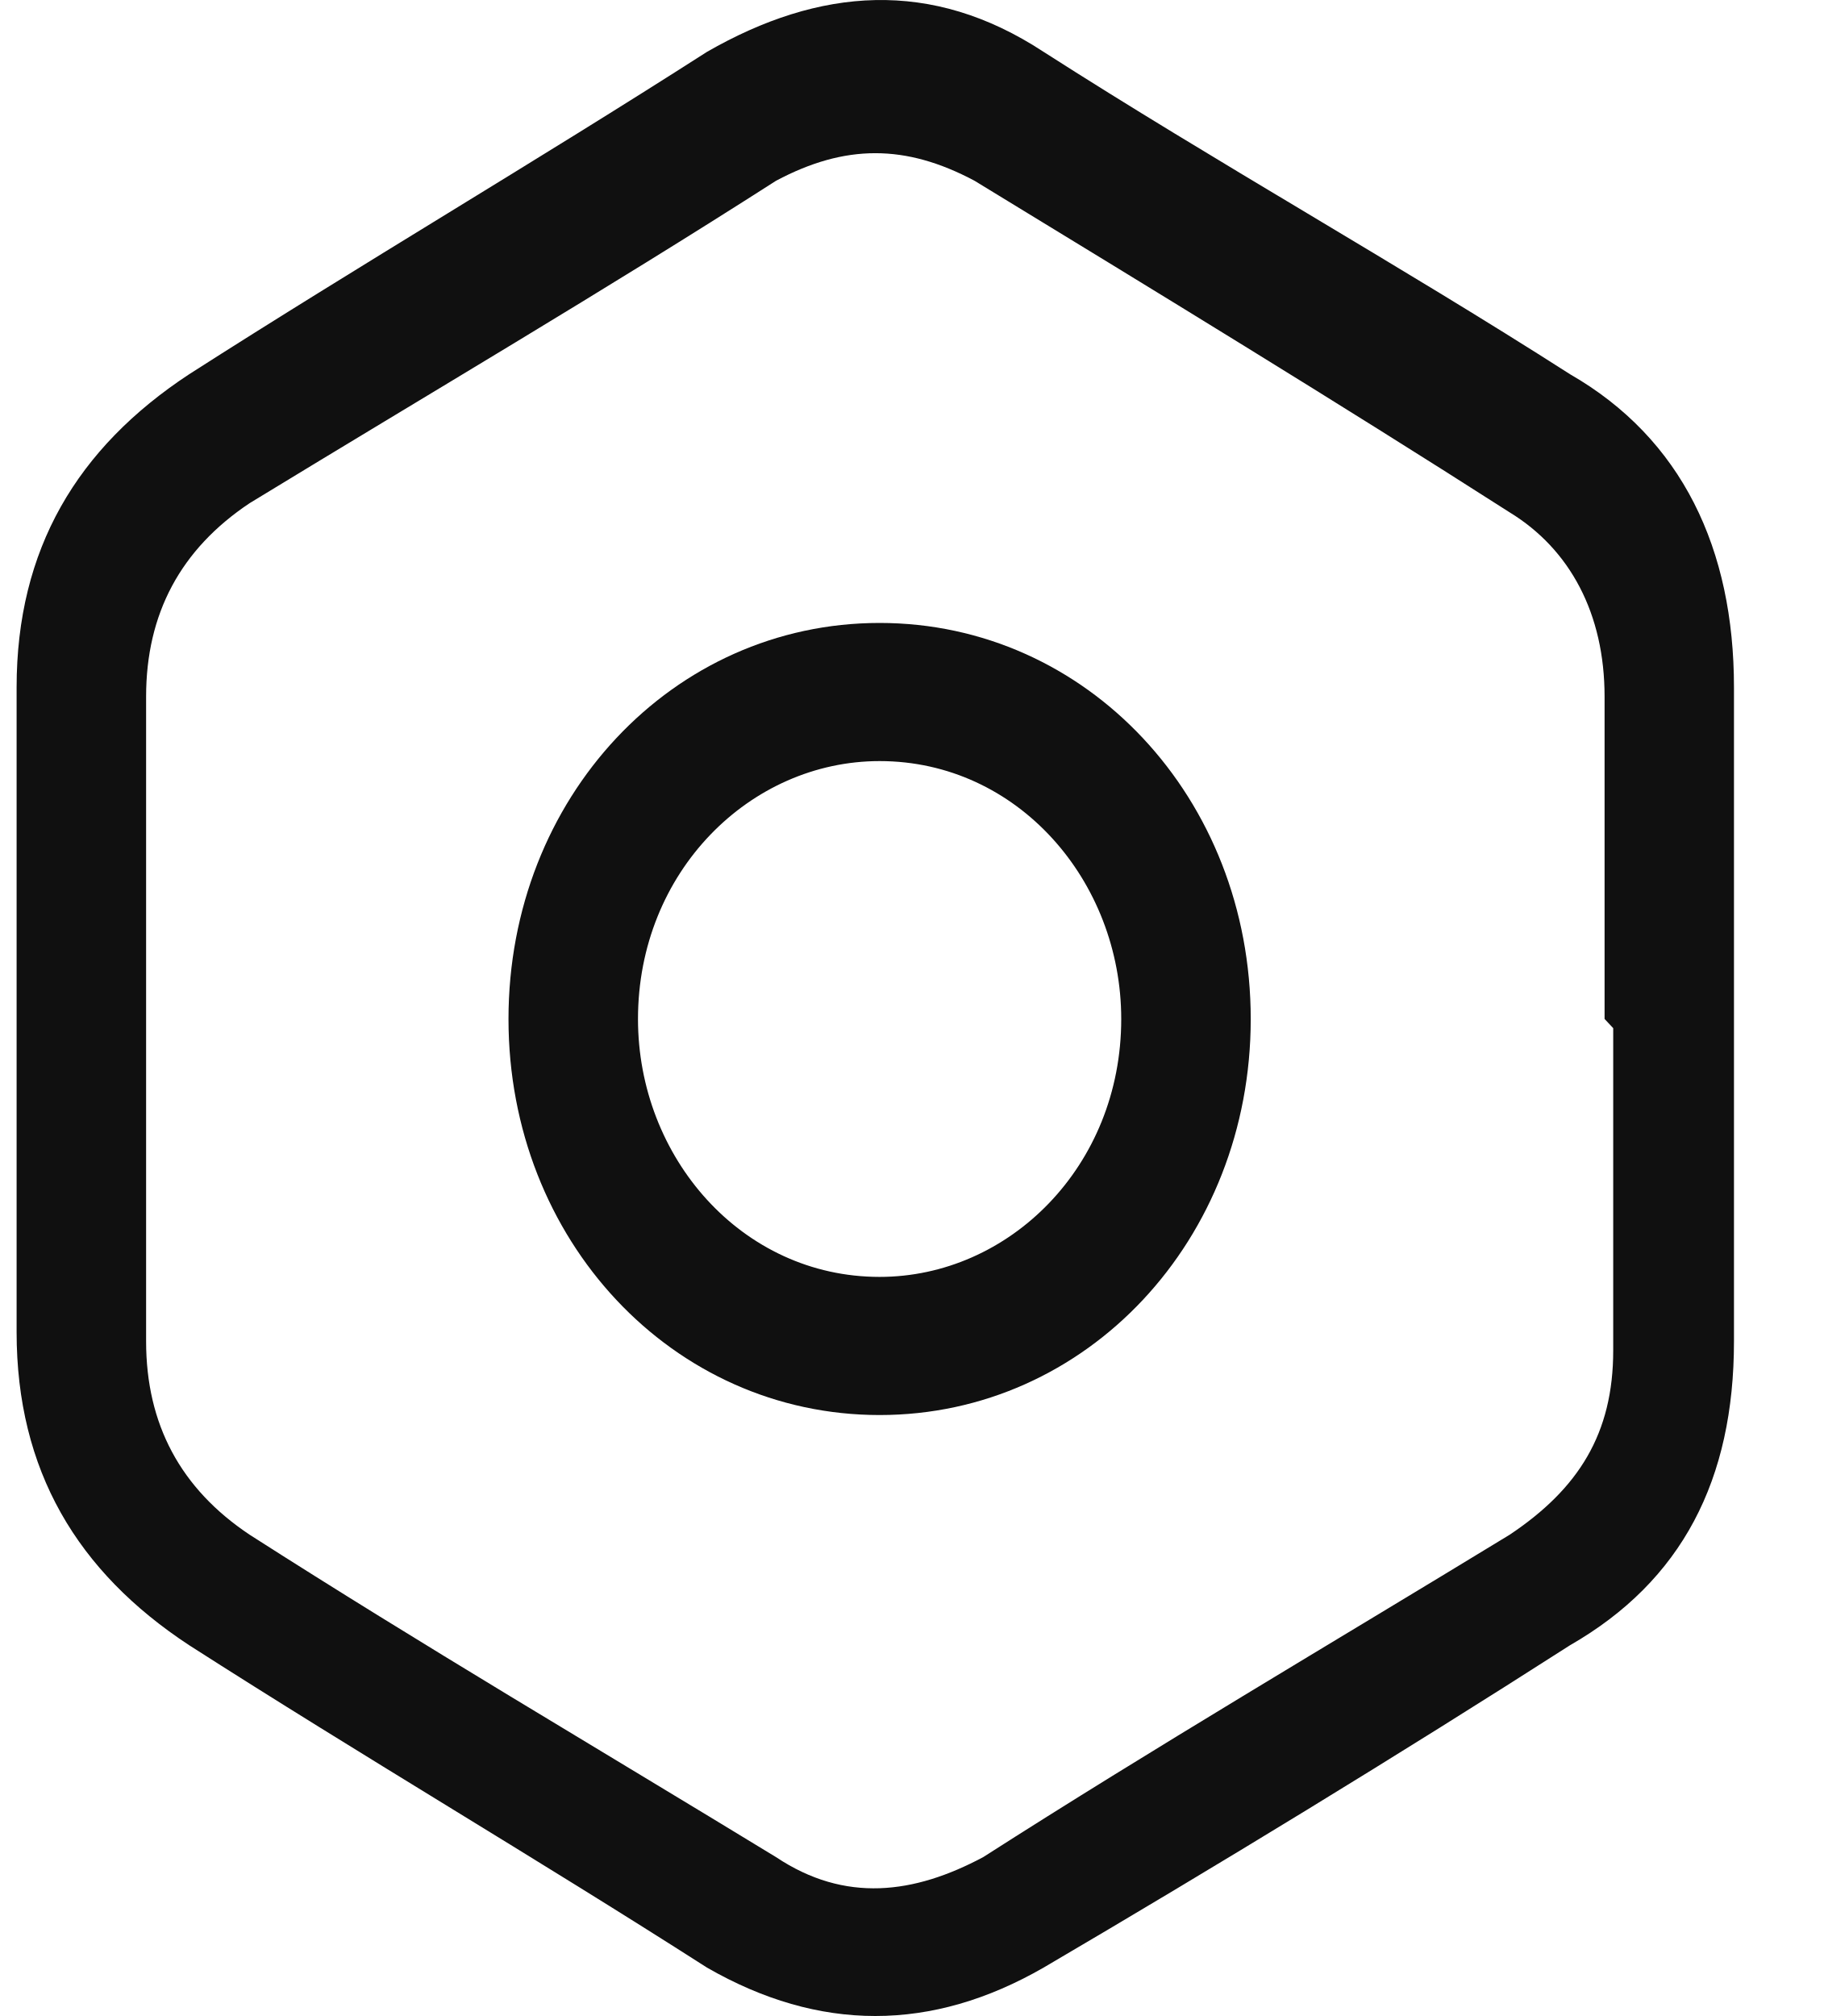
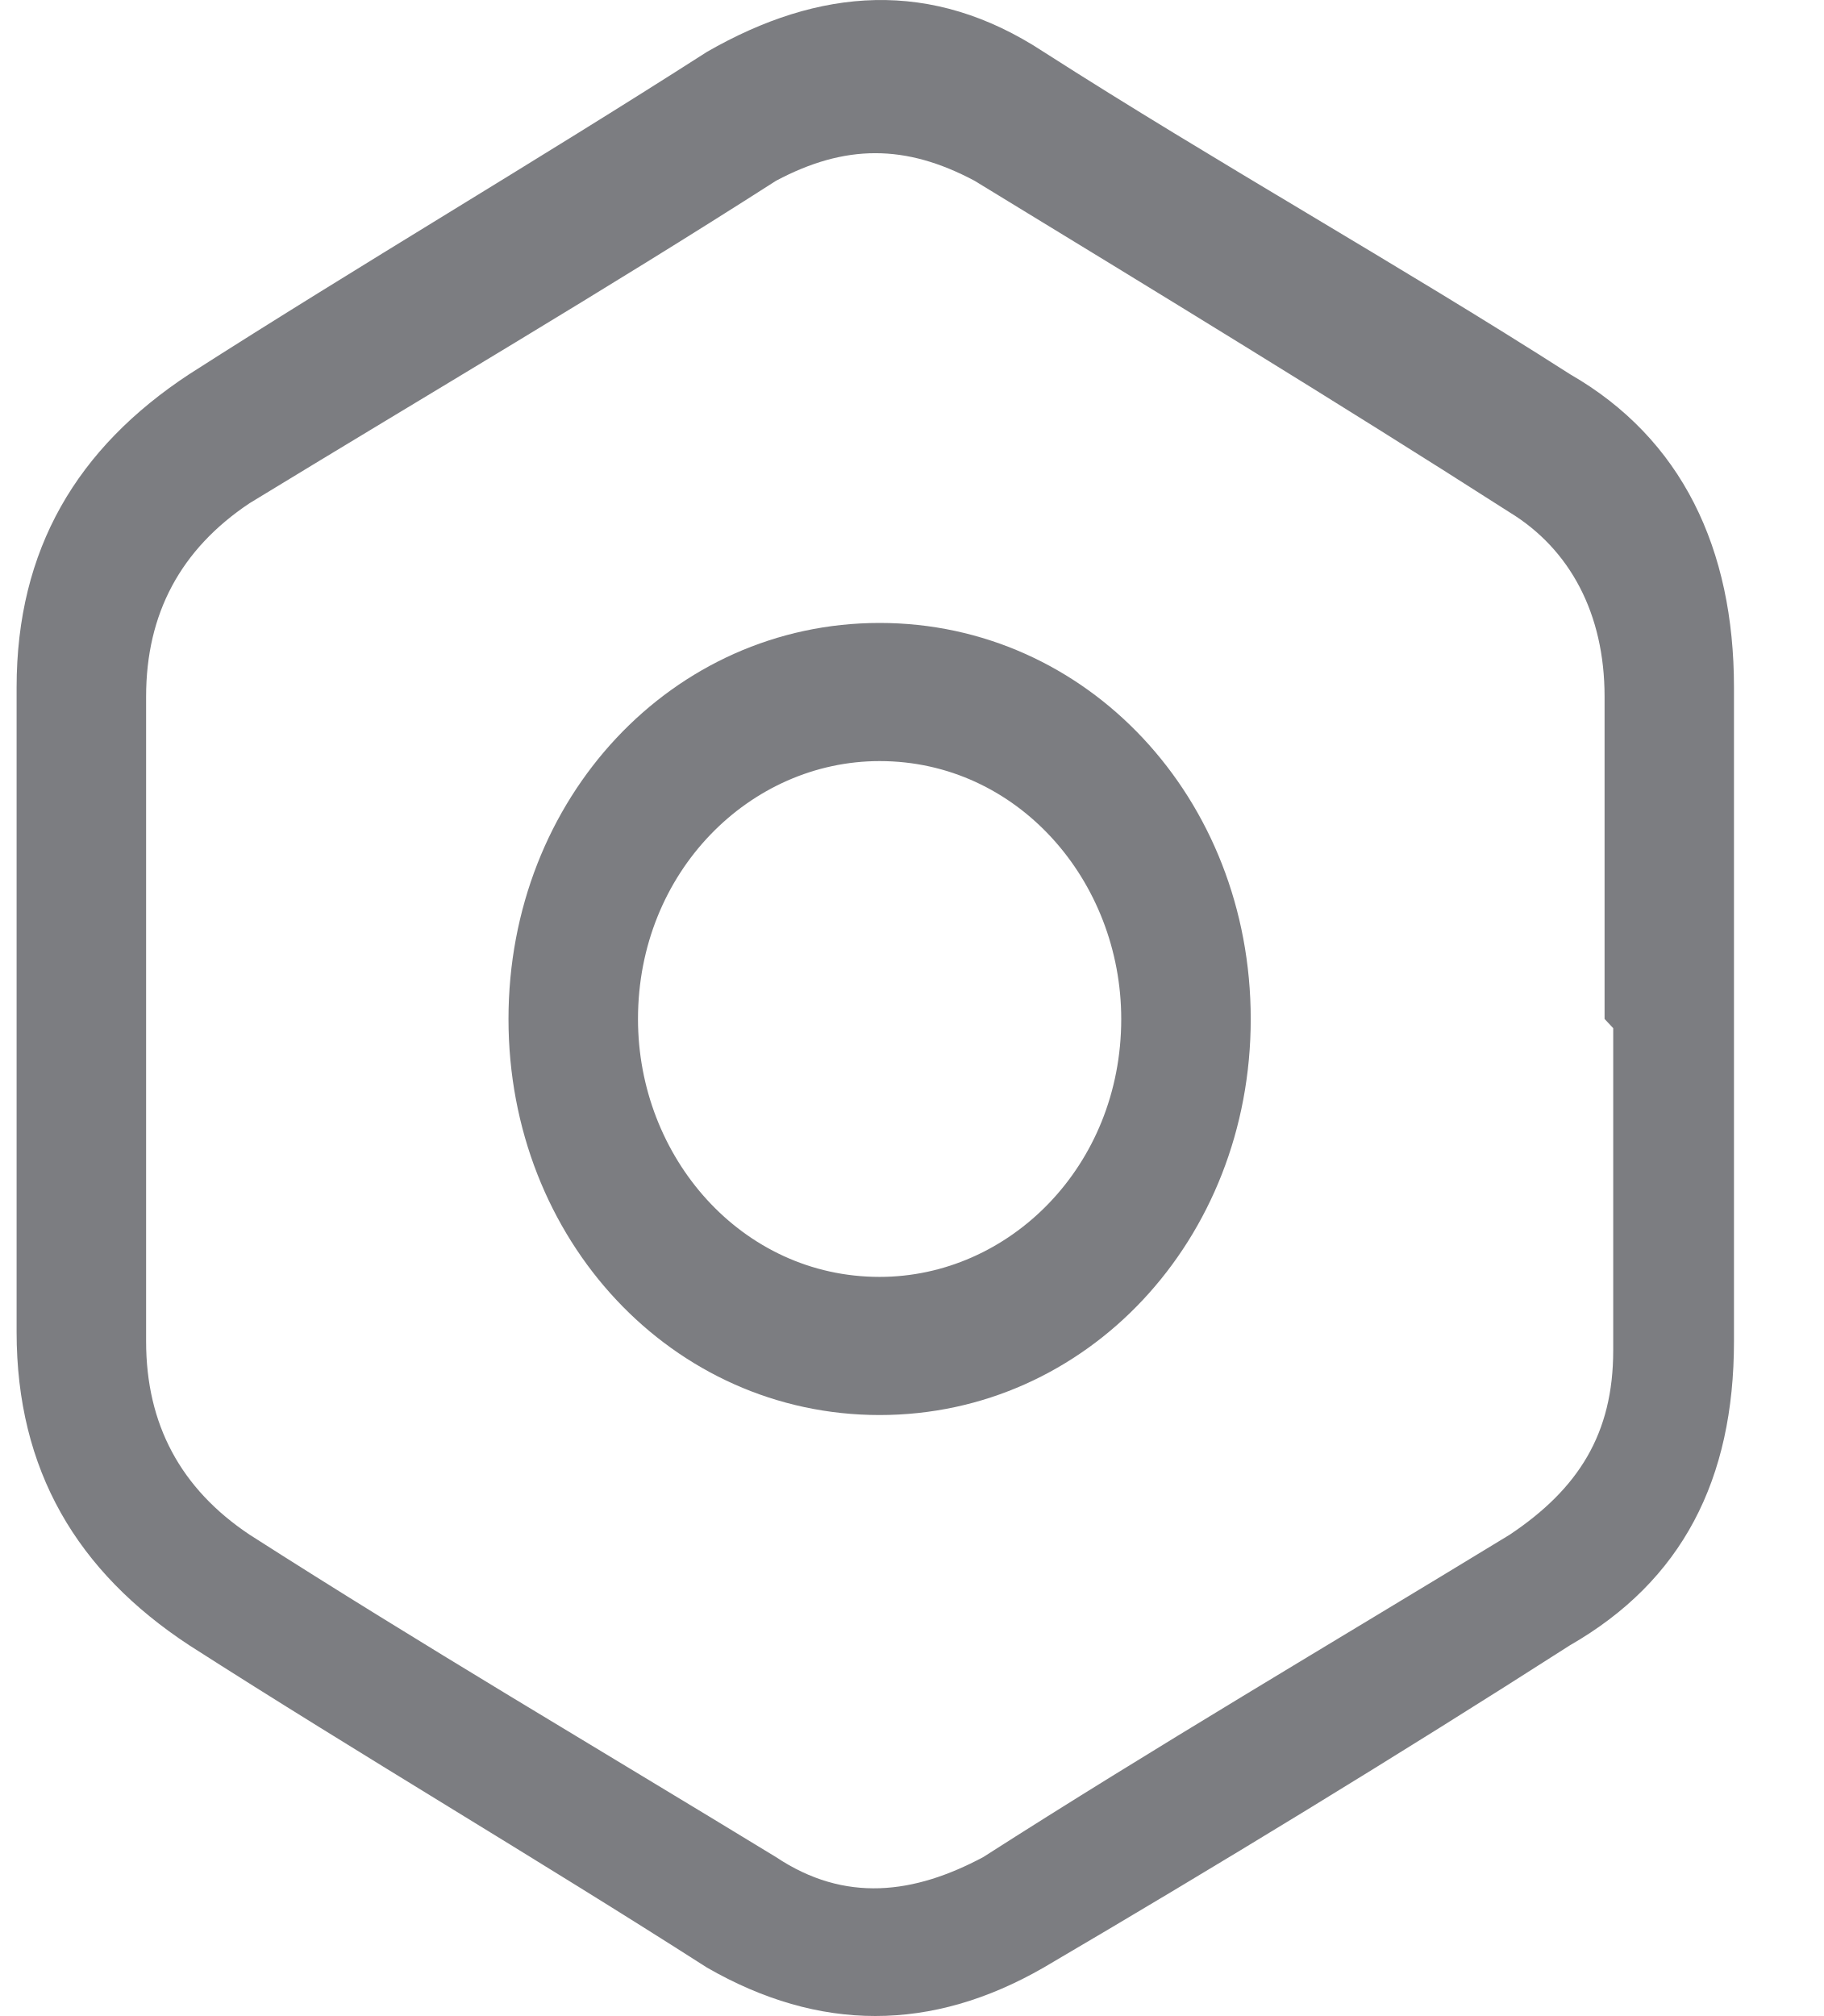
<svg xmlns="http://www.w3.org/2000/svg" width="19" height="21" viewBox="0 0 19 21" fill="none">
-   <path d="M18.063 10.614C18.063 11.765 18.063 12.821 18.063 13.972C18.063 15.411 17.524 16.467 16.355 17.138C14.557 18.29 12.669 19.441 10.871 20.496C9.703 21.168 8.534 21.168 7.365 20.496C5.567 19.345 3.769 18.29 1.971 17.138C0.803 16.371 0.173 15.315 0.173 13.876C0.173 11.67 0.173 9.463 0.173 7.16C0.173 5.721 0.803 4.666 1.971 3.898C3.769 2.747 5.567 1.692 7.365 0.54C8.534 -0.131 9.703 -0.227 10.871 0.54C12.669 1.692 14.557 2.747 16.355 3.898C17.524 4.57 18.063 5.721 18.063 7.16C18.063 8.312 18.063 9.367 18.063 10.518V10.614ZM16.715 10.614C16.715 9.463 16.715 8.312 16.715 7.256C16.715 6.393 16.355 5.721 15.726 5.337C13.928 4.186 12.04 3.035 10.152 1.883C9.433 1.5 8.804 1.5 8.084 1.883C6.286 3.035 4.488 4.09 2.601 5.241C1.881 5.721 1.522 6.393 1.522 7.256C1.522 9.463 1.522 11.765 1.522 13.972C1.522 14.836 1.881 15.507 2.601 15.987C4.399 17.138 6.197 18.194 8.084 19.345C8.804 19.825 9.523 19.729 10.242 19.345C12.04 18.194 13.838 17.138 15.726 15.987C16.445 15.507 16.805 14.932 16.805 14.068C16.805 12.917 16.805 11.861 16.805 10.71L16.715 10.614Z" fill="#101010" />
-   <path d="M9.163 14.74C7.005 14.74 5.297 12.917 5.297 10.615C5.297 8.312 7.005 6.489 9.163 6.489C11.321 6.489 13.029 8.312 13.029 10.615C13.029 12.917 11.321 14.74 9.163 14.74ZM11.68 10.615C11.68 9.176 10.601 7.928 9.163 7.928C7.815 7.928 6.646 9.08 6.646 10.615C6.646 12.054 7.725 13.301 9.163 13.301C10.511 13.301 11.68 12.15 11.68 10.615Z" fill="#101010" />
+   <path d="M18.063 10.614C18.063 11.765 18.063 12.821 18.063 13.972C18.063 15.411 17.524 16.467 16.355 17.138C14.557 18.29 12.669 19.441 10.871 20.496C9.703 21.168 8.534 21.168 7.365 20.496C5.567 19.345 3.769 18.29 1.971 17.138C0.803 16.371 0.173 15.315 0.173 13.876C0.173 11.67 0.173 9.463 0.173 7.16C0.173 5.721 0.803 4.666 1.971 3.898C3.769 2.747 5.567 1.692 7.365 0.54C8.534 -0.131 9.703 -0.227 10.871 0.54C12.669 1.692 14.557 2.747 16.355 3.898C17.524 4.57 18.063 5.721 18.063 7.16C18.063 8.312 18.063 9.367 18.063 10.518V10.614ZM16.715 10.614C16.715 9.463 16.715 8.312 16.715 7.256C16.715 6.393 16.355 5.721 15.726 5.337C13.928 4.186 12.04 3.035 10.152 1.883C9.433 1.5 8.804 1.5 8.084 1.883C6.286 3.035 4.488 4.09 2.601 5.241C1.881 5.721 1.522 6.393 1.522 7.256C1.522 9.463 1.522 11.765 1.522 13.972C1.522 14.836 1.881 15.507 2.601 15.987C4.399 17.138 6.197 18.194 8.084 19.345C8.804 19.825 9.523 19.729 10.242 19.345C12.04 18.194 13.838 17.138 15.726 15.987C16.445 15.507 16.805 14.932 16.805 14.068C16.805 12.917 16.805 11.861 16.805 10.71L16.715 10.614Z" fill="#7C7D81" />
+   <path d="M9.163 14.74C7.005 14.74 5.297 12.917 5.297 10.615C5.297 8.312 7.005 6.489 9.163 6.489C11.321 6.489 13.029 8.312 13.029 10.615C13.029 12.917 11.321 14.74 9.163 14.74ZM11.68 10.615C11.68 9.176 10.601 7.928 9.163 7.928C7.815 7.928 6.646 9.08 6.646 10.615C6.646 12.054 7.725 13.301 9.163 13.301C10.511 13.301 11.68 12.15 11.68 10.615Z" fill="#7C7D81" />
</svg>
